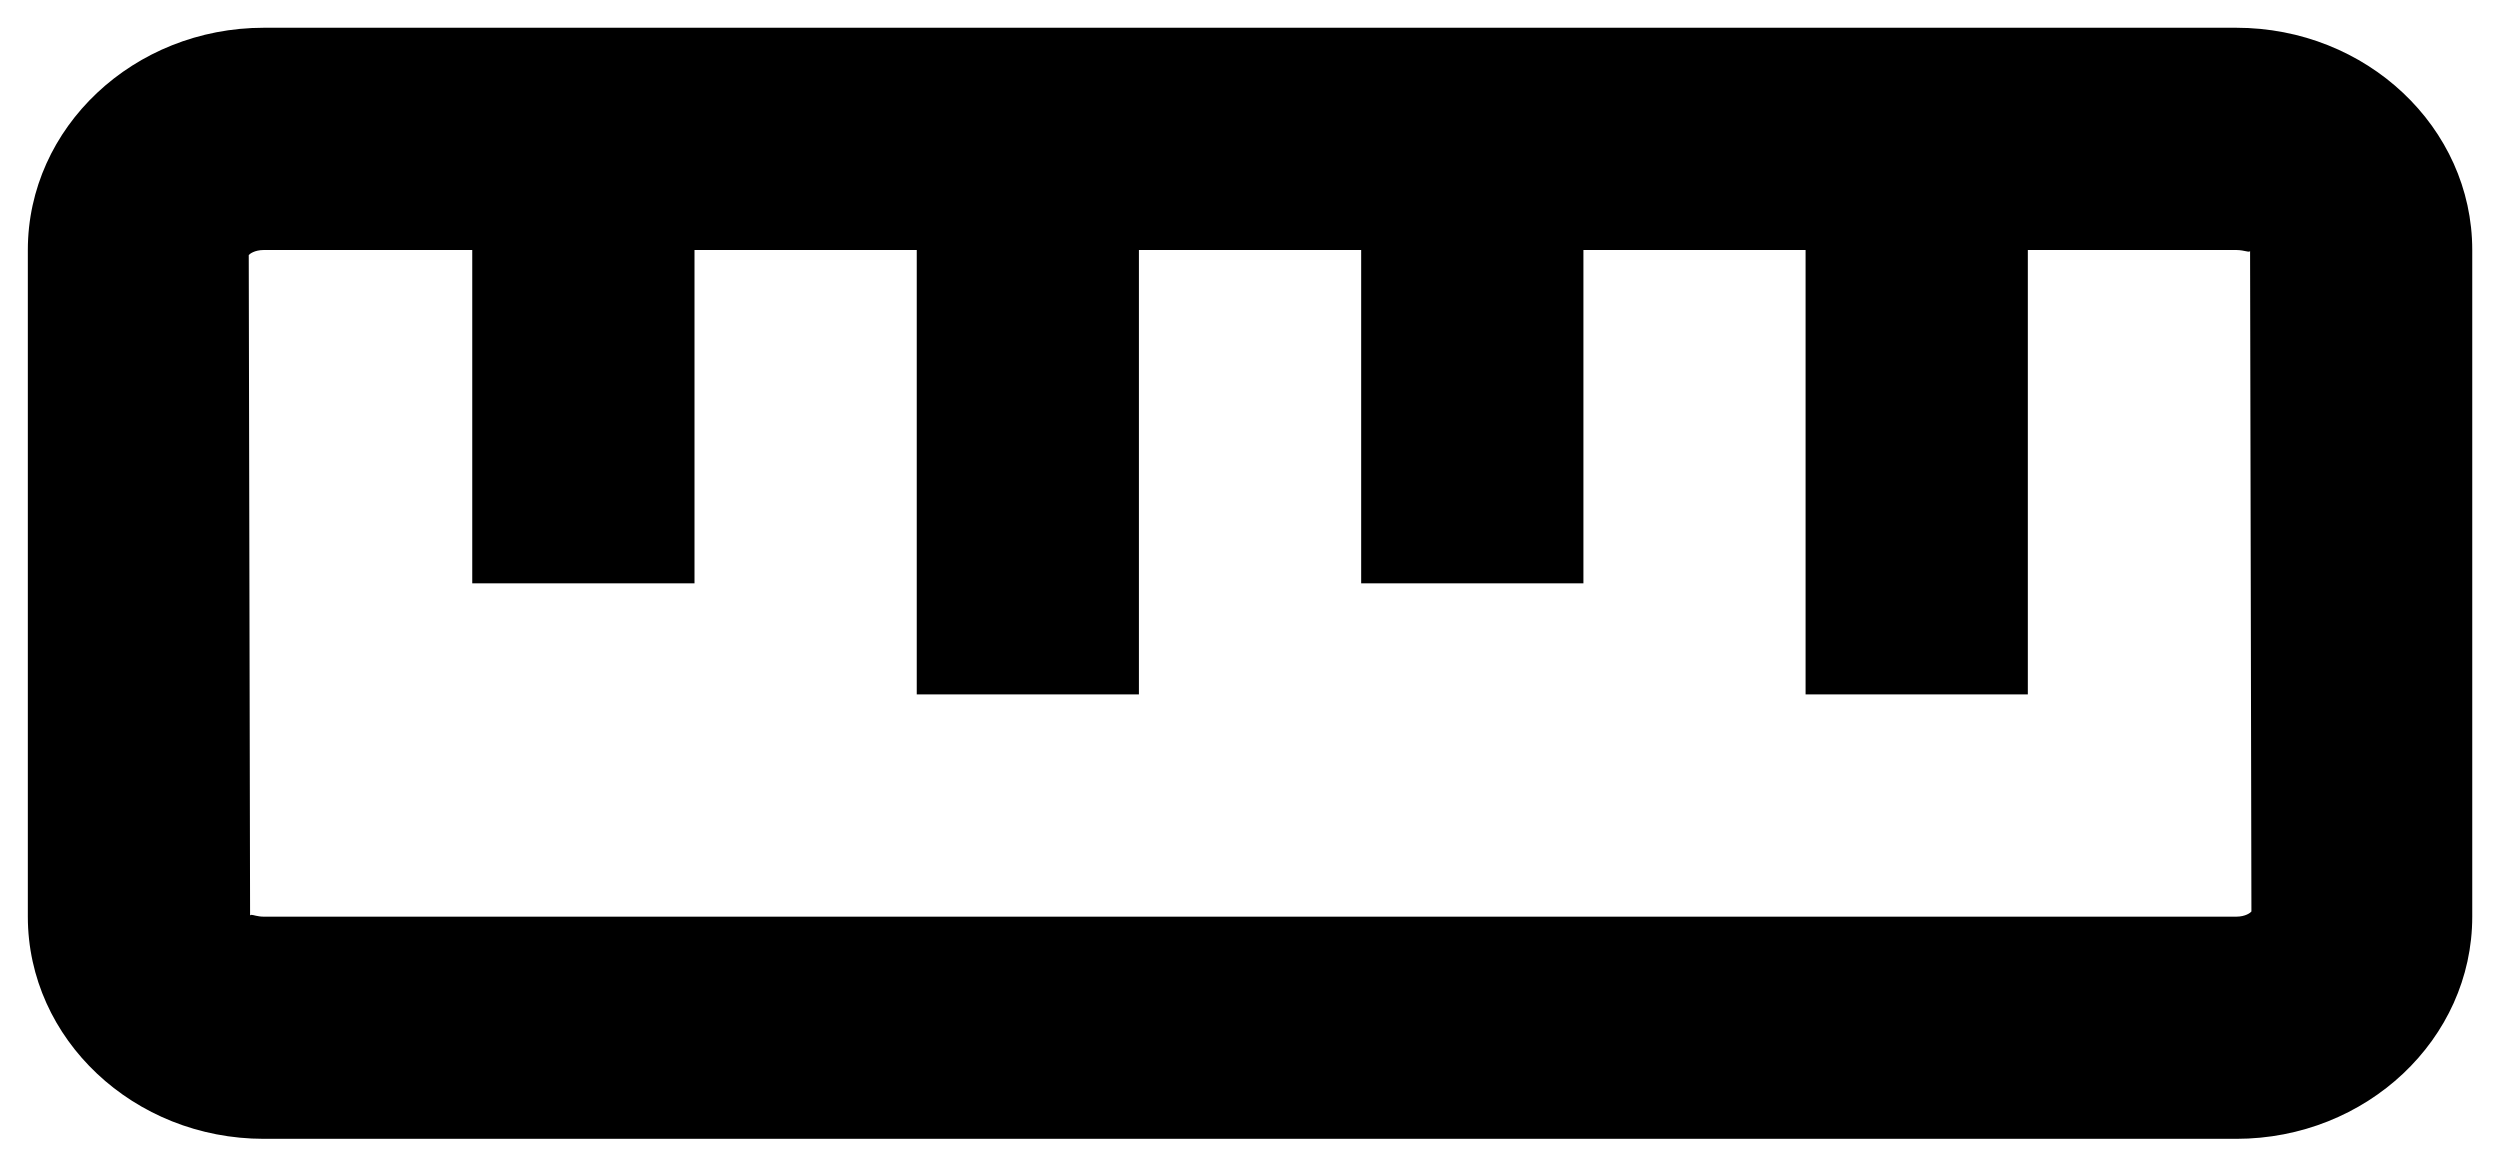
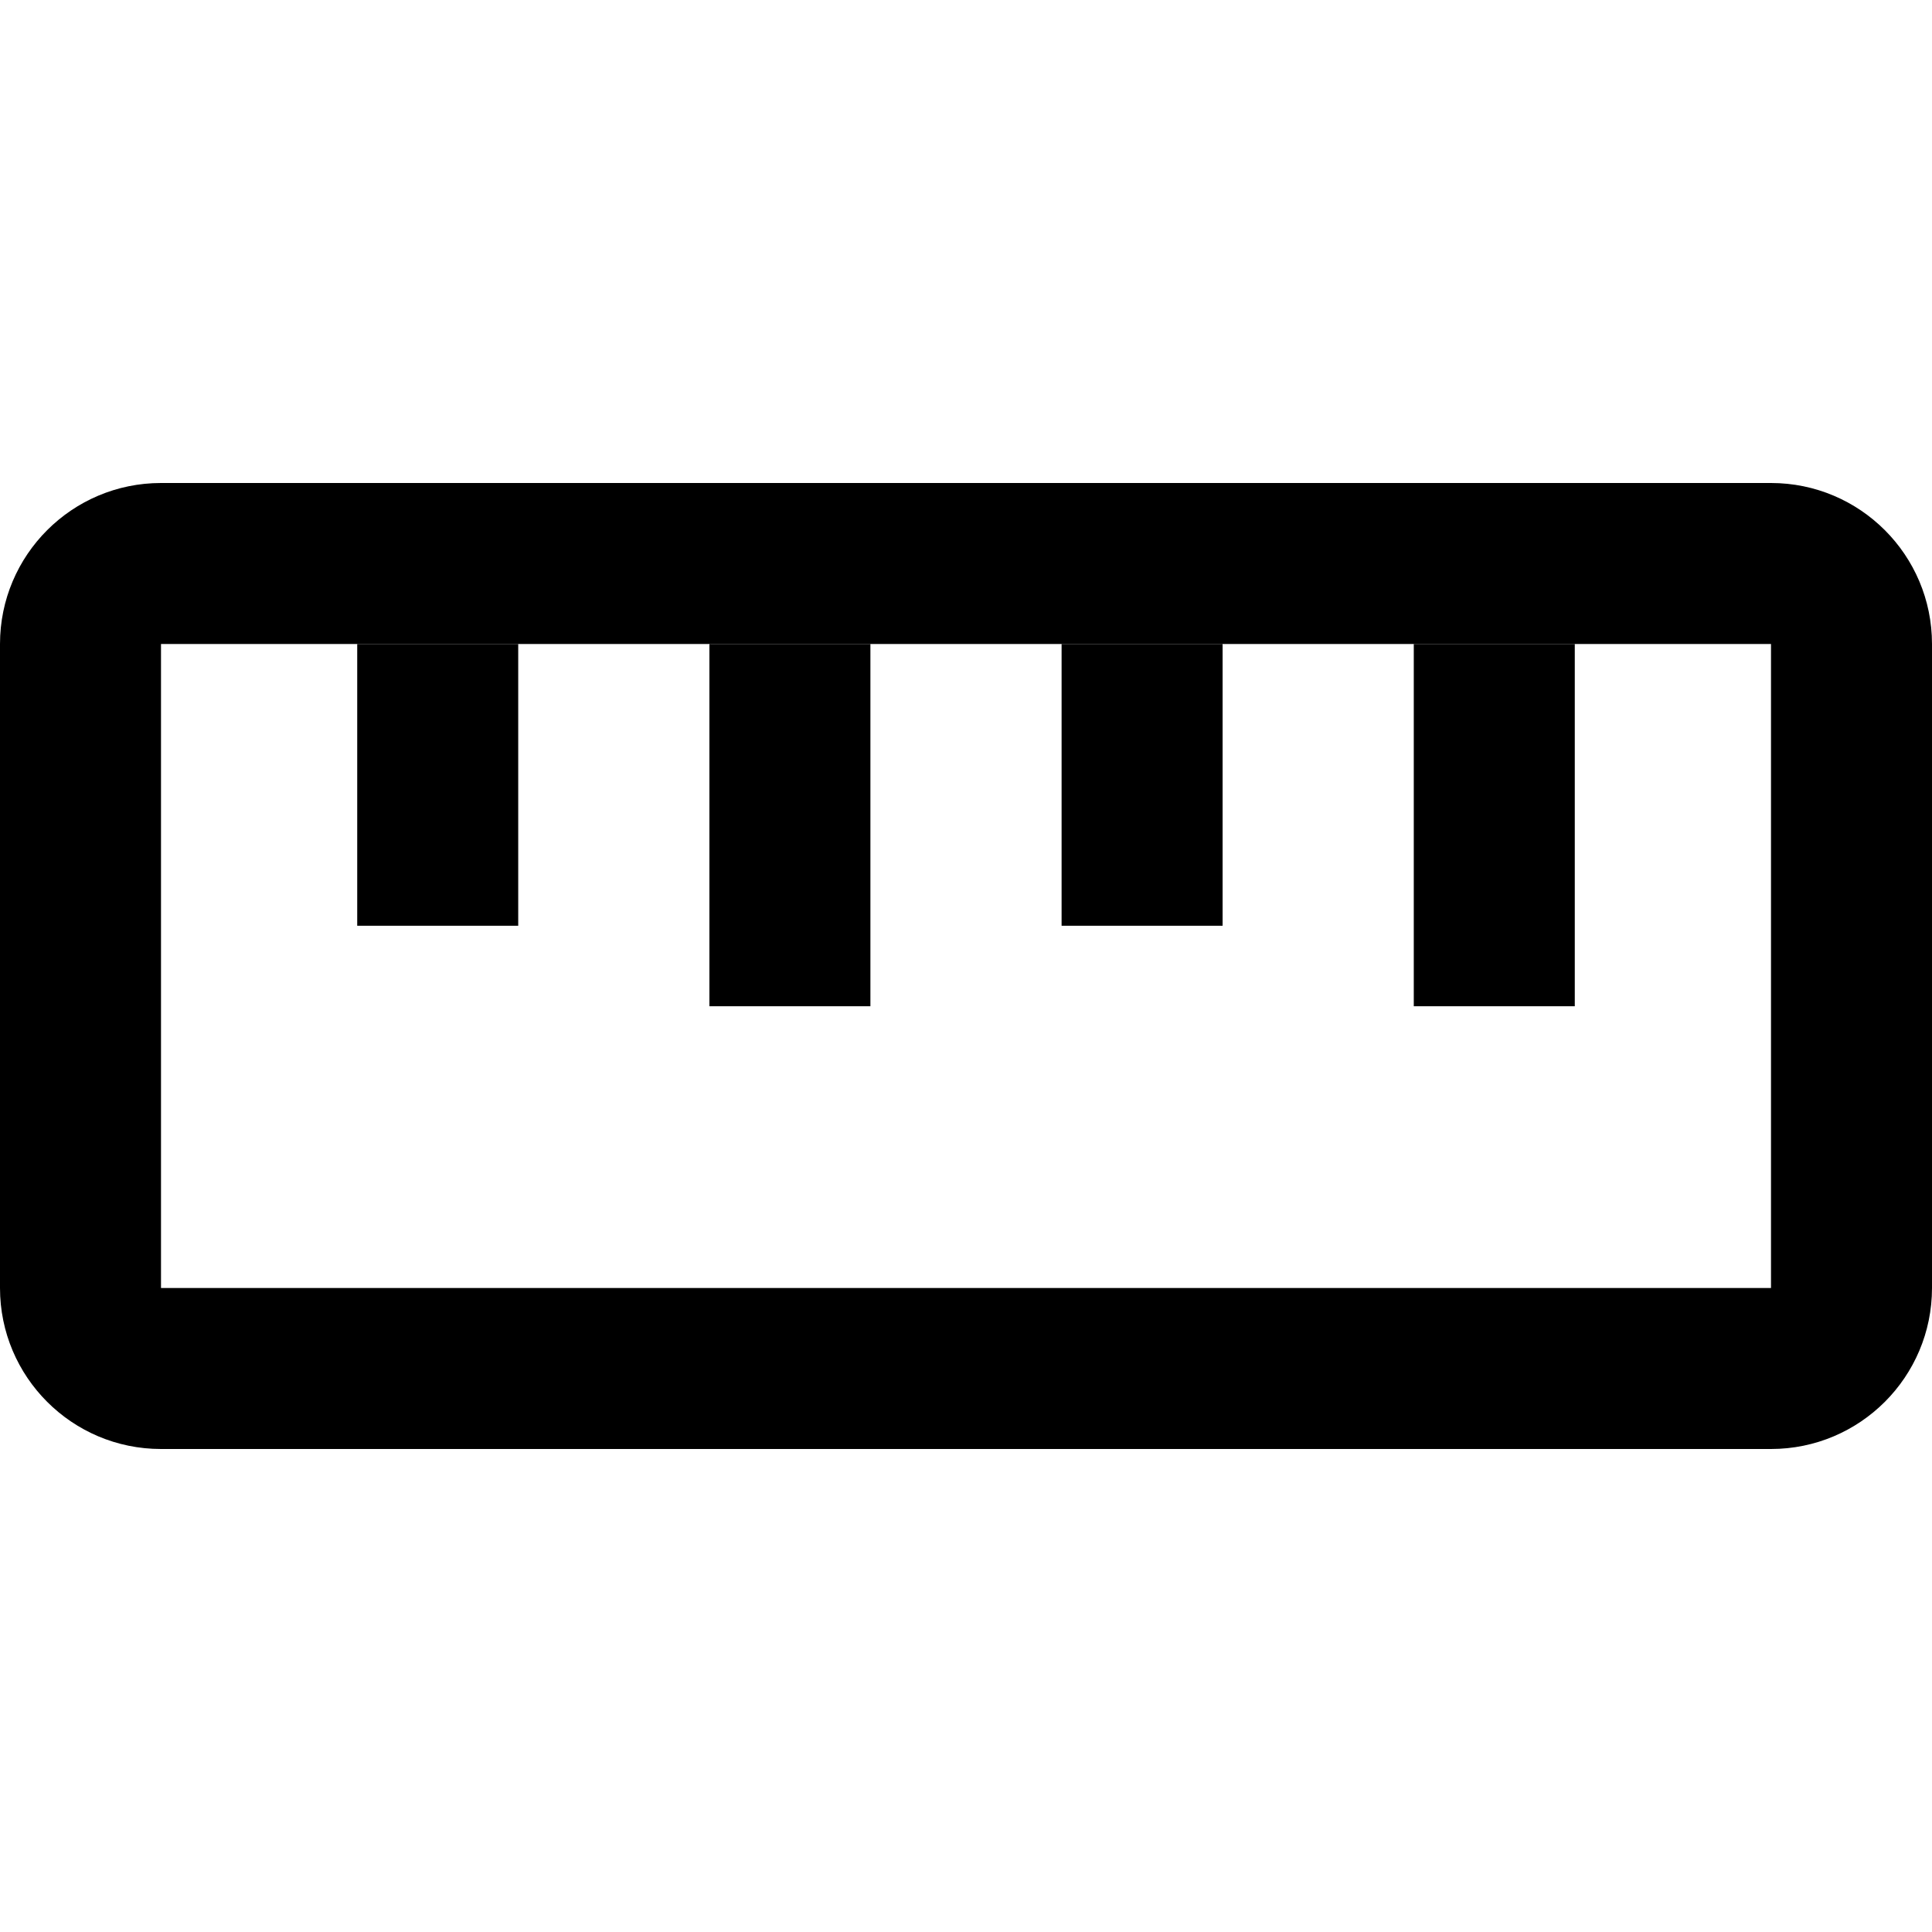
- <svg xmlns="http://www.w3.org/2000/svg" viewBox="0 0 30 14" fill="currentColor">
-   <path d="M26.834 0.333H3.167C1.605 0.333 0.334 1.529 0.334 3V11C0.334 12.47 1.605 13.666 3.167 13.666H26.834C28.397 13.666 29.667 12.47 29.667 11V3C29.667 1.529 28.397 0.333 26.834 0.333ZM26.834 11H3.167C3.091 11 3.039 10.978 3.017 10.978C3.007 10.978 3.002 10.981 3.001 10.989L2.985 3.061C2.994 3.048 3.054 3 3.167 3H5.667V7H8.334V3H11.001V8.333H13.667V3H16.334V7H19.001V3H21.667V8.333H24.334V3H26.834C26.939 3.001 26.997 3.037 27.001 3.01L27.017 10.938C27.007 10.952 26.947 11 26.834 11Z" />
+ <svg xmlns="http://www.w3.org/2000/svg" viewBox="0 0 48 48">
+   <path fill="currentColor" d="M44,16v16H4V16H44 M44,12H4c-2.209,0-4,1.791-4,4v16c0,2.209,1.791,4,4,4h40c2.209,0,4-1.791,4-4V16 C48,13.791,46.209,12,44,12L44,12z" />
+   <line fill="none" stroke="currentColor" stroke-width="4" stroke-miterlimit="10" x1="10.875" y1="23" x2="10.875" y2="16" />
+   <line fill="none" stroke="currentColor" stroke-width="4" stroke-miterlimit="10" x1="28.375" y1="23" x2="28.375" y2="16" />
+   <line fill="none" stroke="currentColor" stroke-width="4" stroke-miterlimit="10" x1="19.625" y1="25" x2="19.625" y2="16" />
+   <line fill="none" stroke="currentColor" stroke-width="4" stroke-miterlimit="10" x1="37.125" y1="25" x2="37.125" y2="16" />
</svg>
